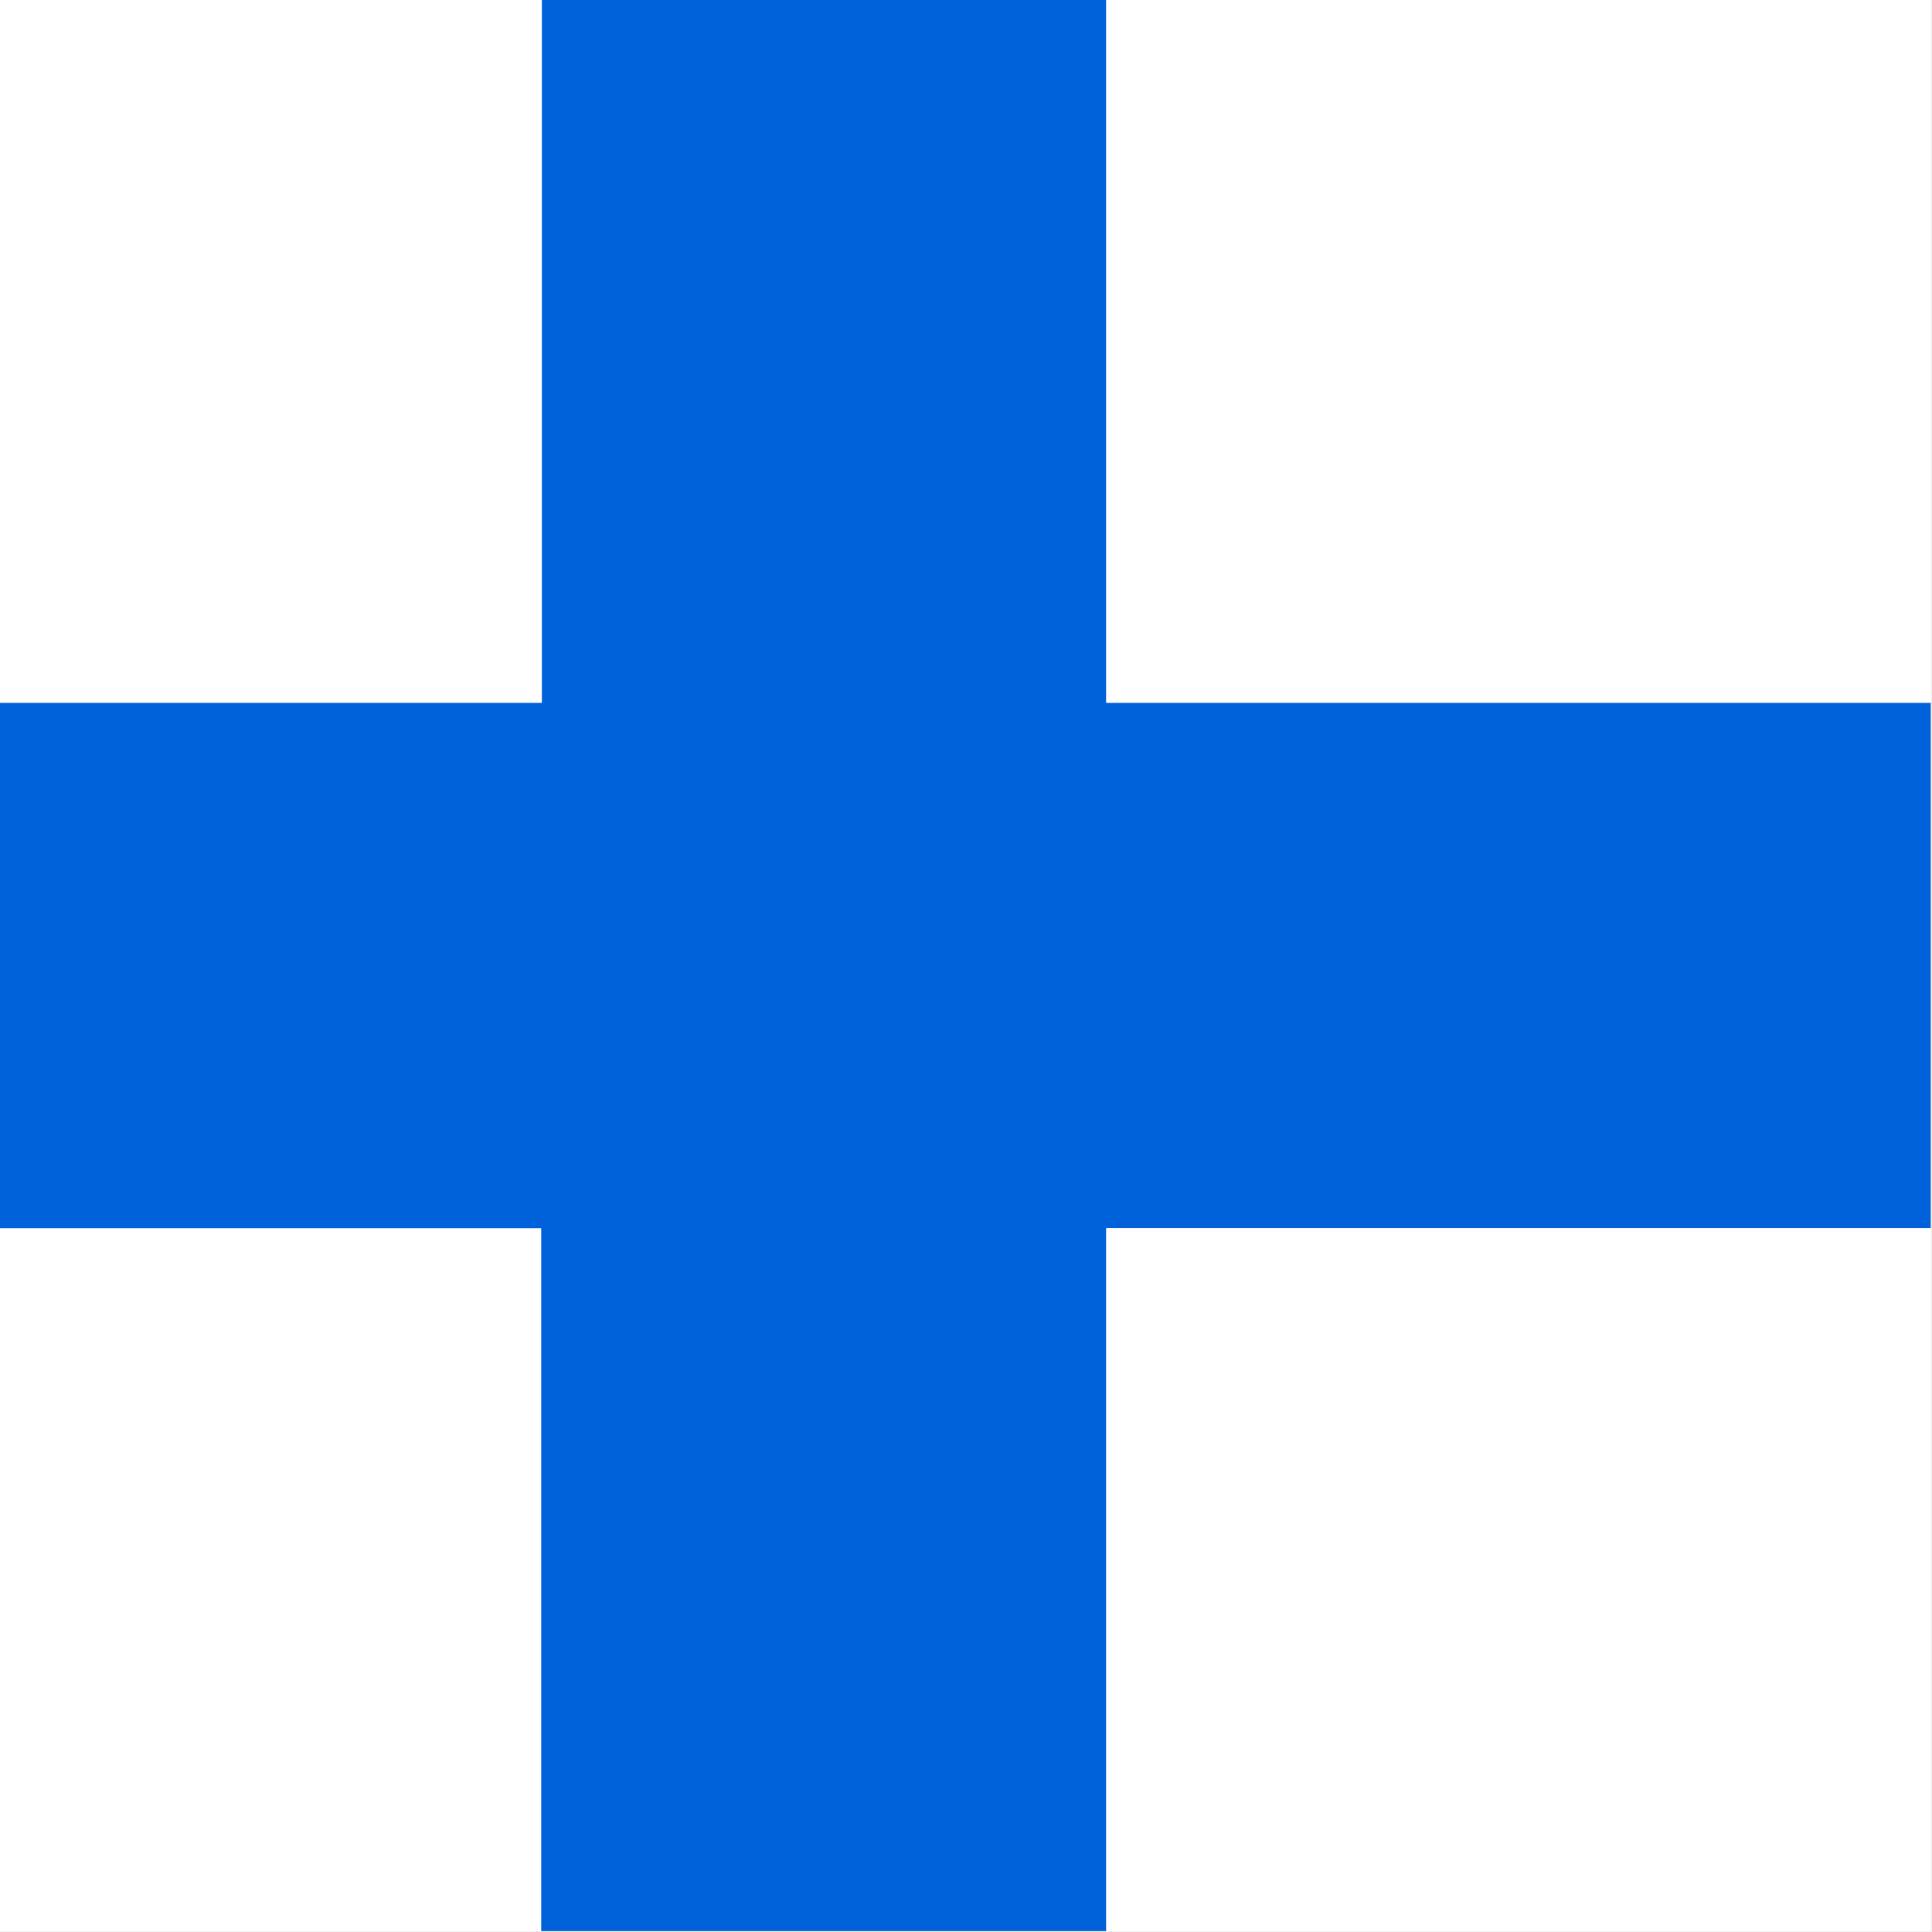
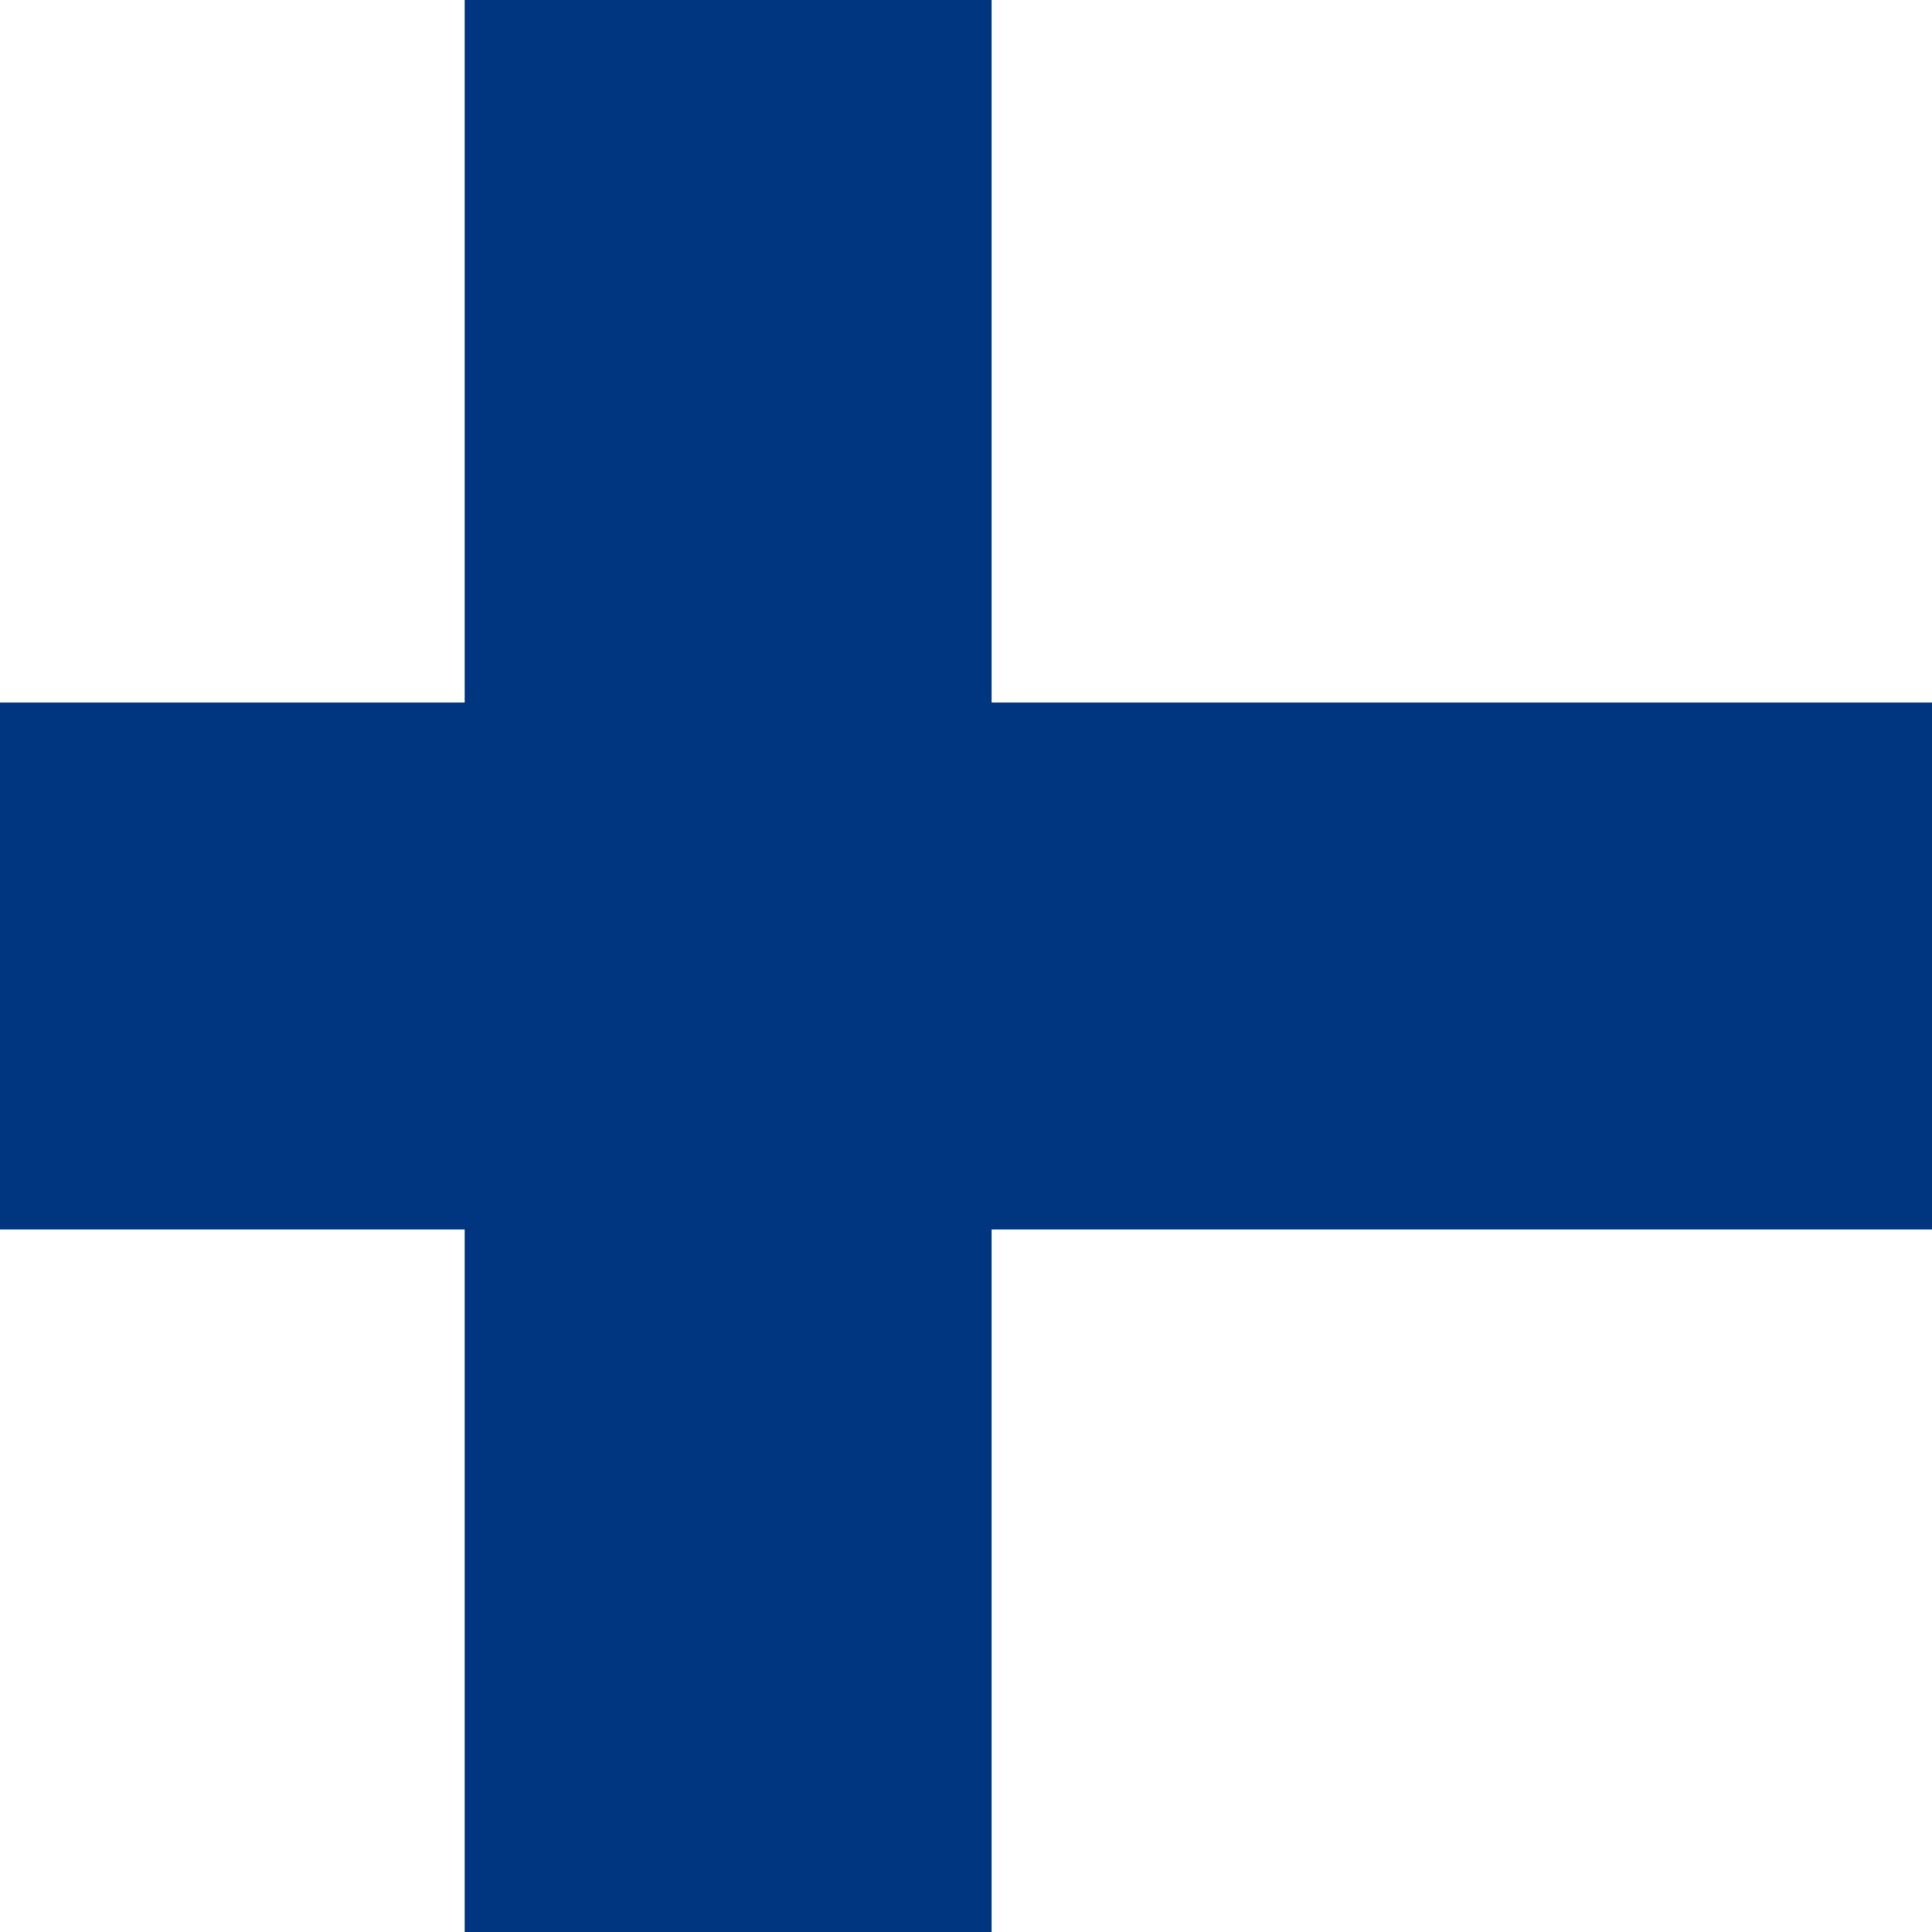
<svg xmlns="http://www.w3.org/2000/svg" height="512" width="512" version="1">
-   <defs>
-     <clipPath id="a">
-       <path fill-opacity=".67" d="M125.07 0h606.3v606.3h-606.3z" />
-     </clipPath>
-   </defs>
-   <path fill-rule="evenodd" fill="#0062da" d="M.293-3764.3h49.872v8.546H.293zM0-2800500h7472800v66033H0z" />
-   <g fill-rule="evenodd" clip-path="url(#a)" transform="translate(-105.62) scale(.844)" stroke-width="1pt">
-     <path fill="#fff" d="M0 385.64h295.28v220.65H0z" />
-     <path fill="#0062da" d="M295.08 0h177.56v606.29H295.08z" />
-     <path fill="#0062da" d="M0 220.47h1063v165.35H0z" />
-     <path fill="#fff" d="M0 .004h295.28v220.65H0zM472.44 385.64h590.55v220.65H472.44zm0-385.638h590.55v220.65H472.44zM0 385.64h295.28v220.65H0z" />
-     <path fill="#0062da" d="M295.08 0h177.56v606.29H295.08z" />
-     <path fill="#fff" d="M0 .004h295.28v220.65H0zM472.44 385.64h590.55v220.65H472.44zm0-385.638h590.55v220.65H472.44z" />
-   </g>
+   <path fill="#fff" d="M0 0h512v512H0z" />
+   <path fill="#003580" d="M0 186.182h512v139.636H0z" />
+   <path fill="#003580" d="M123.152 0h139.636v512H123.152z" />
</svg>
